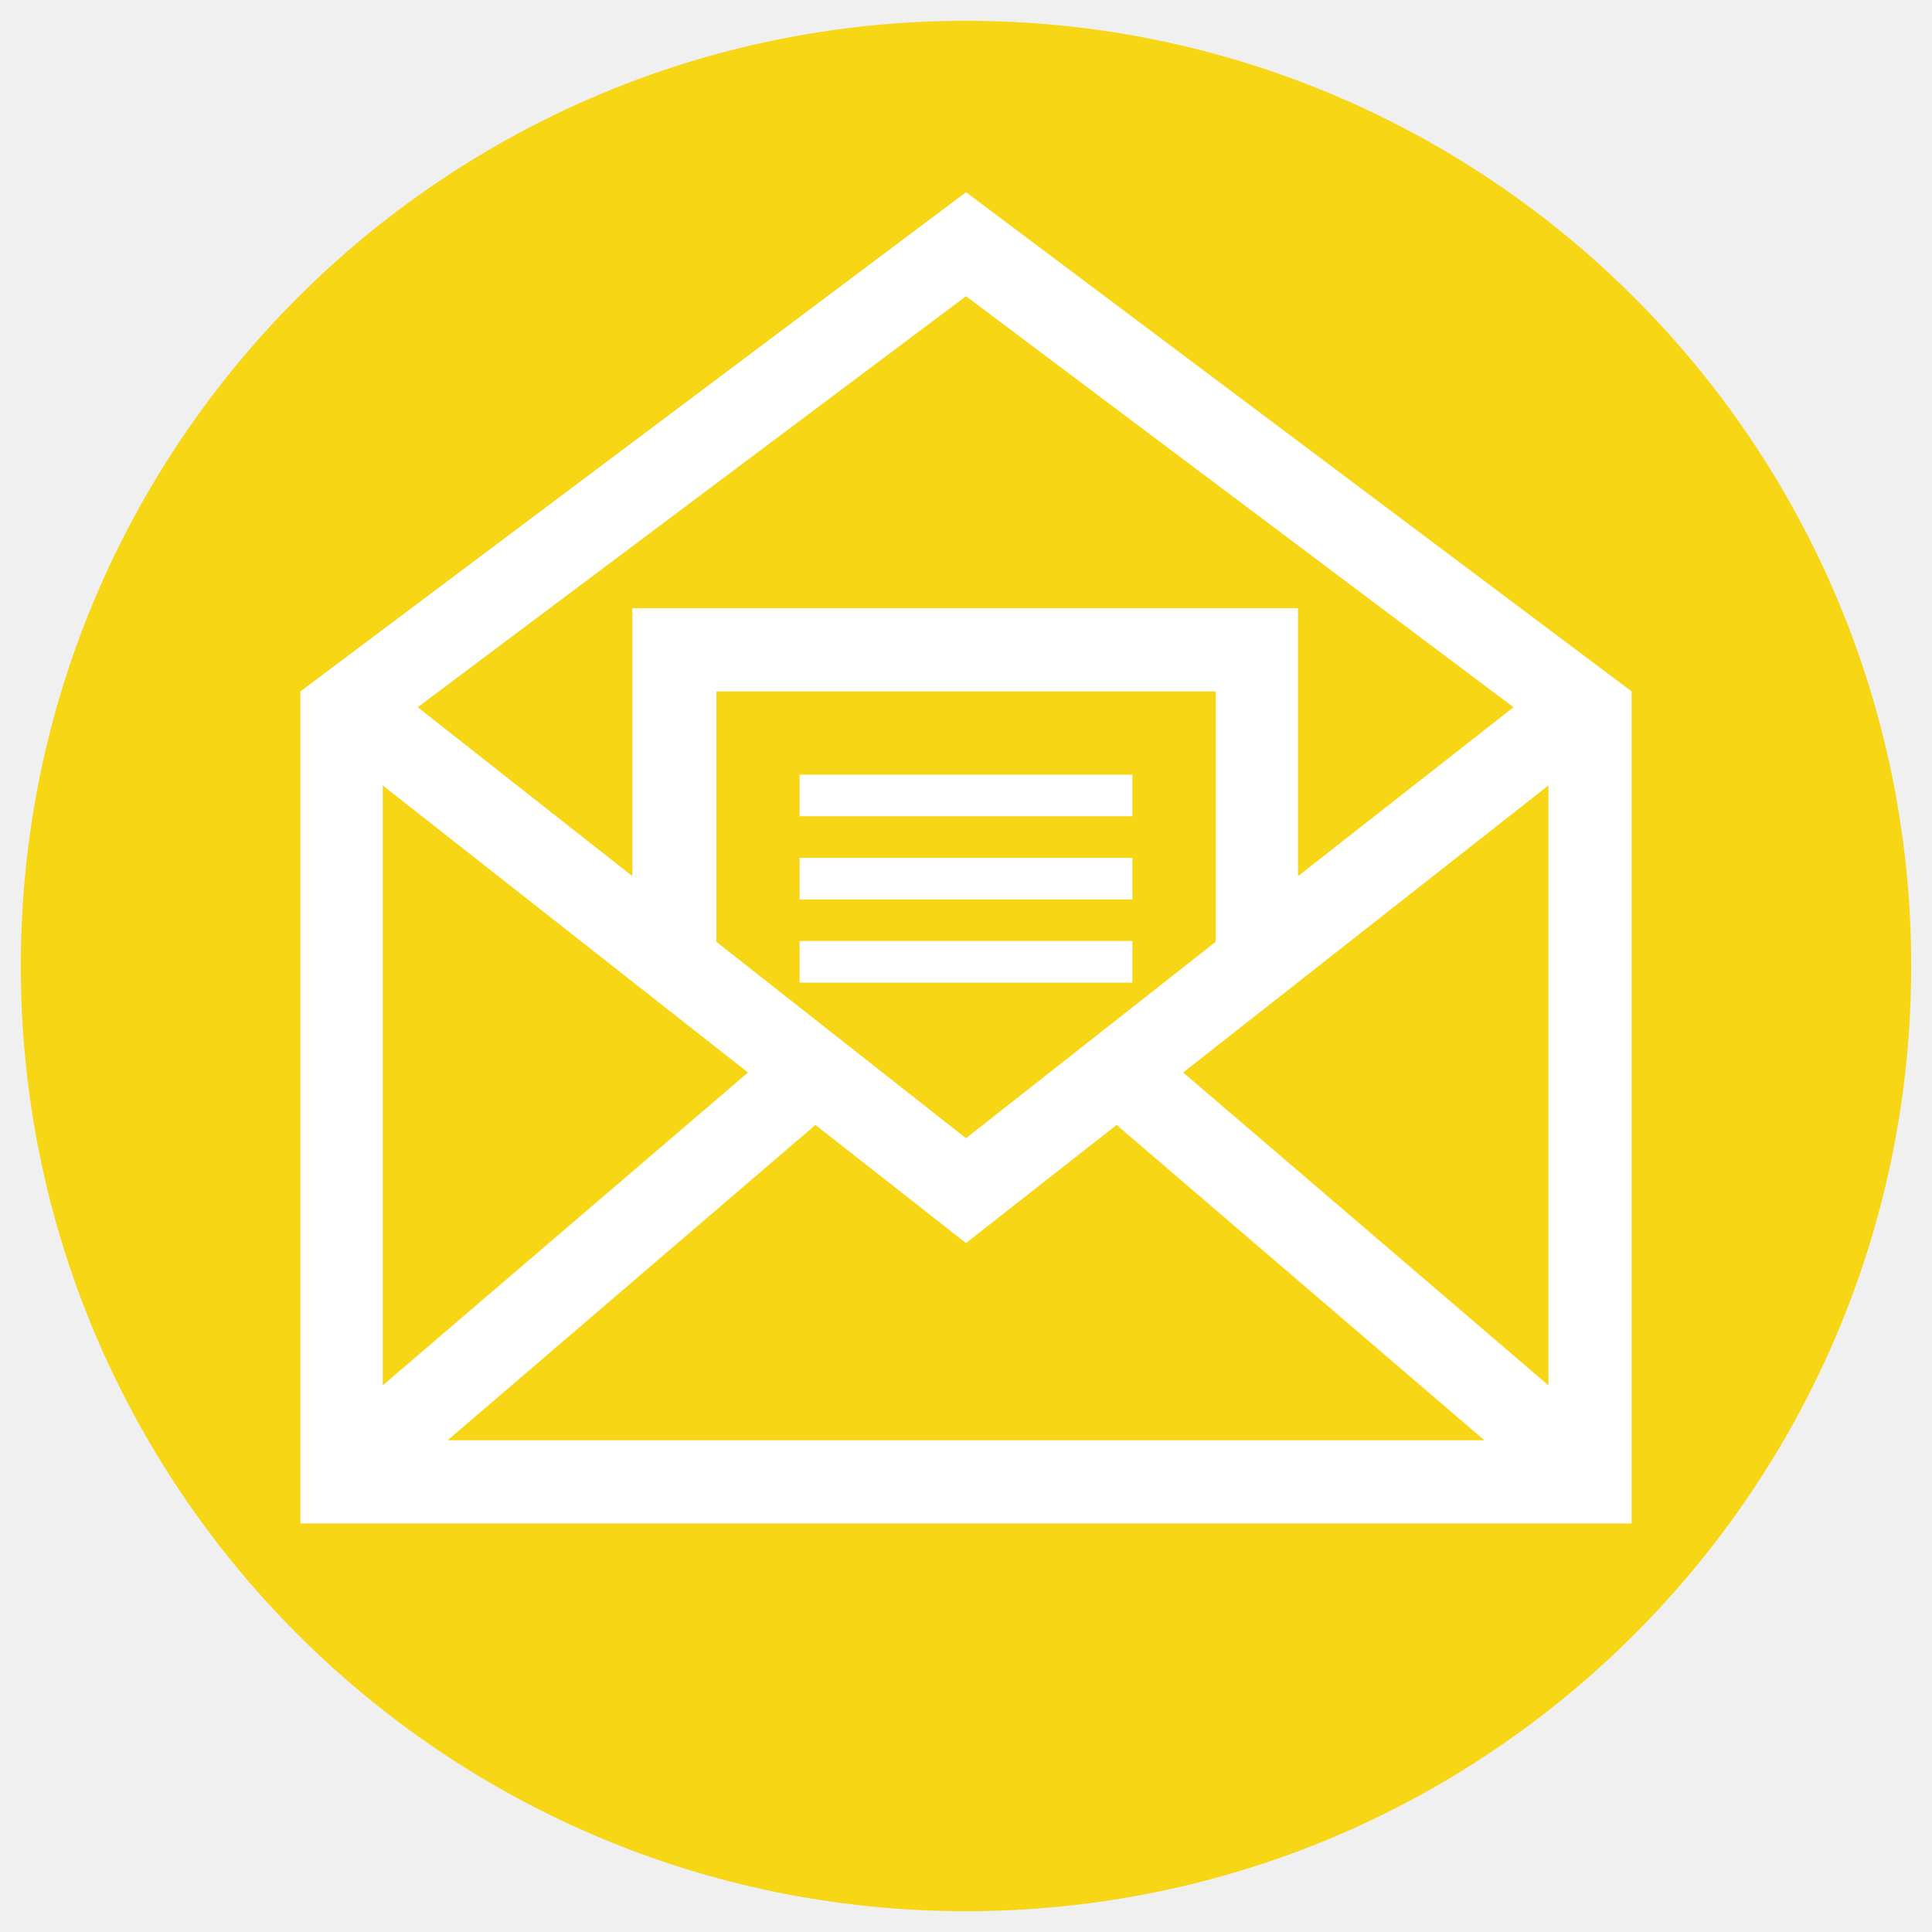
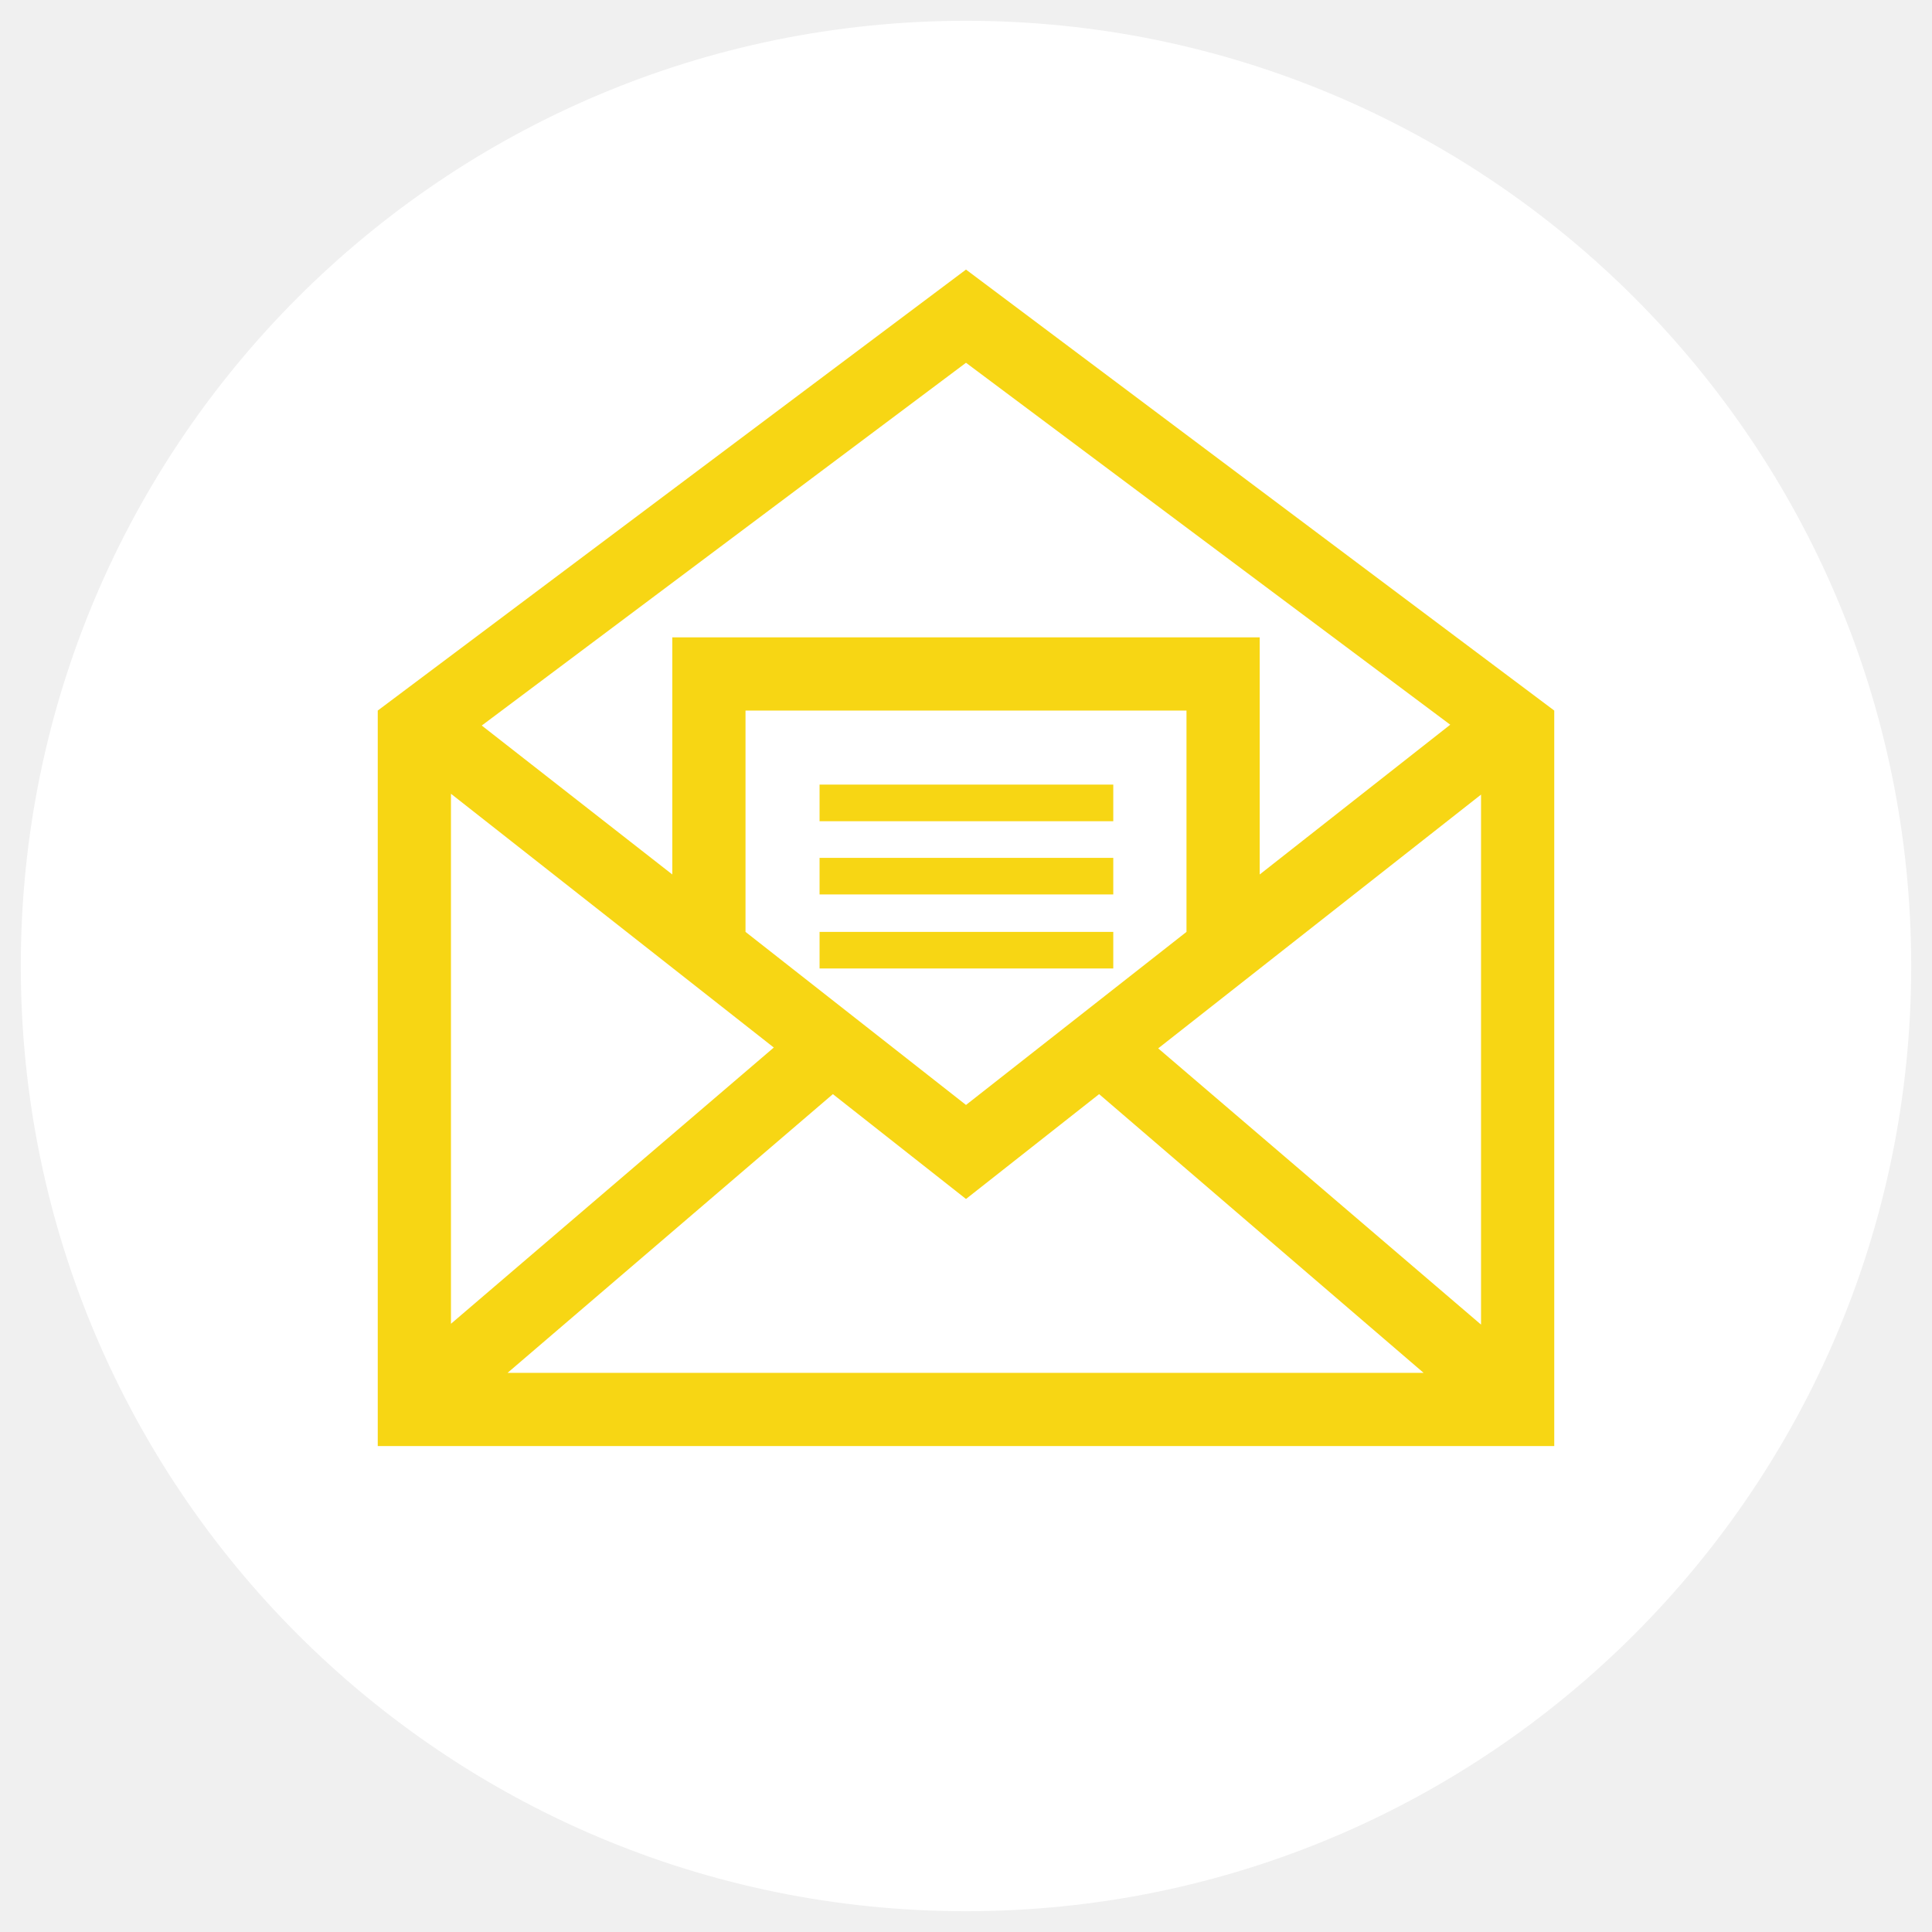
- <svg xmlns="http://www.w3.org/2000/svg" version="1.1" id="Layer_1" x="0px" y="0px" viewBox="0 0 232.2 232.2" style="enable-background:new 0 0 232.2 232.2;" xml:space="preserve">
+ <svg xmlns="http://www.w3.org/2000/svg" version="1.1" id="Layer_1" x="0px" y="0px" viewBox="204.2 449 232.2 232.2" style="enable-background:new 204.2 449 232.2 232.2;" xml:space="preserve">
  <style type="text/css">
- 	.st0{fill:#F6D615;}
- 	.st1{fill:#FFFFFF;}
+ 	.st0{fill:#FFFFFF;}
+ 	.st1{fill:#F7D614;}
</style>
-   <g id="XMLID_1_">
-     <circle id="XMLID_2_" class="st0" cx="116.1" cy="116.1" r="113.6" />
-     <path class="st1" d="M116.1,23.1l-80,60v100h160v-100L116.1,23.1z M146.1,113.2l-30,23.6l-30-23.6V83.1h60V113.2z M89.9,128.9   l-43.9,37.6V94.4L89.9,128.9z M116.1,149.4l18.1-14.2l44.2,37.9H53.8L98,135.2L116.1,149.4z M186.1,94.4v72.1l-43.9-37.6   L186.1,94.4z M181.9,85l-25.9,20.3V73.1h-10h-60h-10v32.2L50.2,85l65.9-49.4L181.9,85z M136.1,98.1h-40v-5h40V98.1z M136.1,108.1   h-40v-5h40V108.1z M136.1,118.1h-40v-5h40V118.1z" />
+   <g>
+     <circle class="st0" cx="320.3" cy="565.1" r="113.6" />
+     <path class="st1" d="M320.3,481.4l-70.7,53v88.4H391v-88.4L320.3,481.4z M346.8,561l-26.5,20.8L293.8,561v-26.6h53V561z    M297.2,574.9l-38.8,33.2v-63.7L297.2,574.9z M320.3,593.1l16-12.6l39,33.5H265.2l39.1-33.5L320.3,593.1z M382.2,544.5v63.7   l-38.8-33.2L382.2,544.5z M378.5,536.1l-22.9,18v-28.5h-8.8h-53H285v28.5l-22.9-17.9l58.2-43.6L378.5,536.1z M338,547.7h-35.3v-4.4   H338V547.7z M338,556.5h-35.3v-4.4H338V556.5z M338,565.4h-35.3v-4.4H338V565.4z" />
  </g>
-   <g id="XMLID_3_">
- </g>
-   <g id="XMLID_13_">
- </g>
-   <g id="XMLID_14_">
- </g>
-   <g id="XMLID_15_">
- </g>
-   <g id="XMLID_16_">
- </g>
-   <g id="XMLID_17_">
- </g>
</svg>
